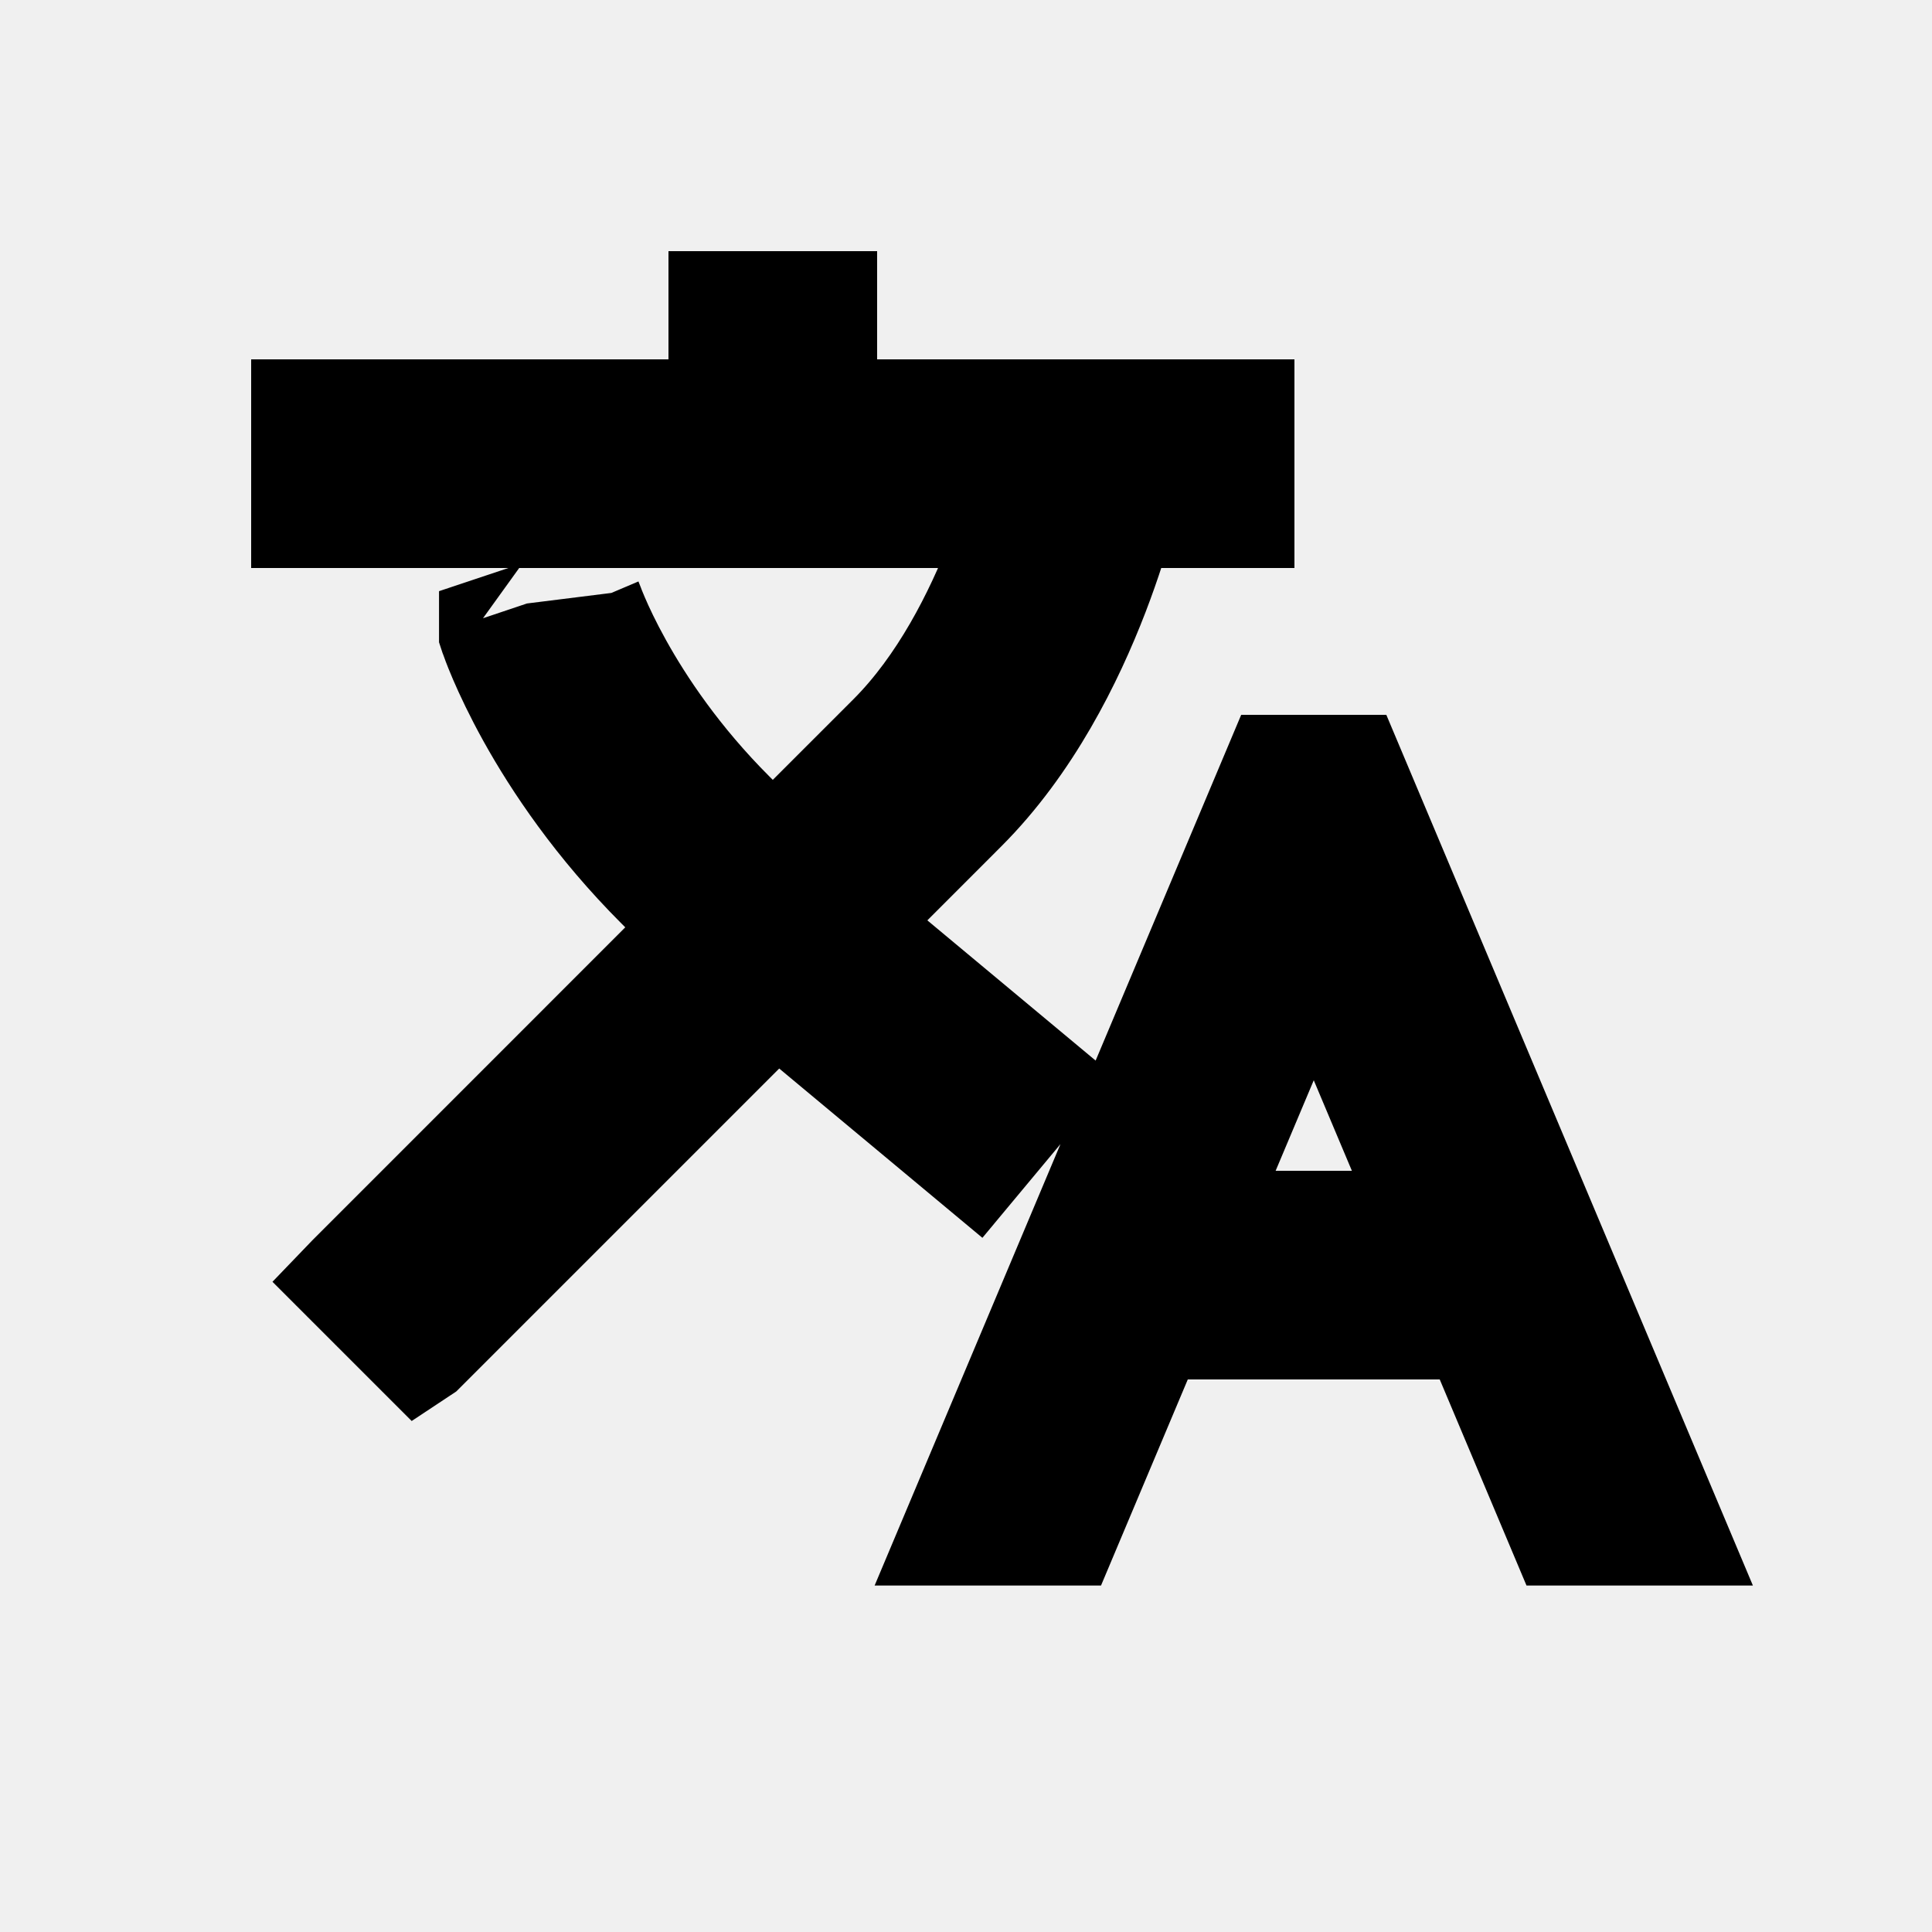
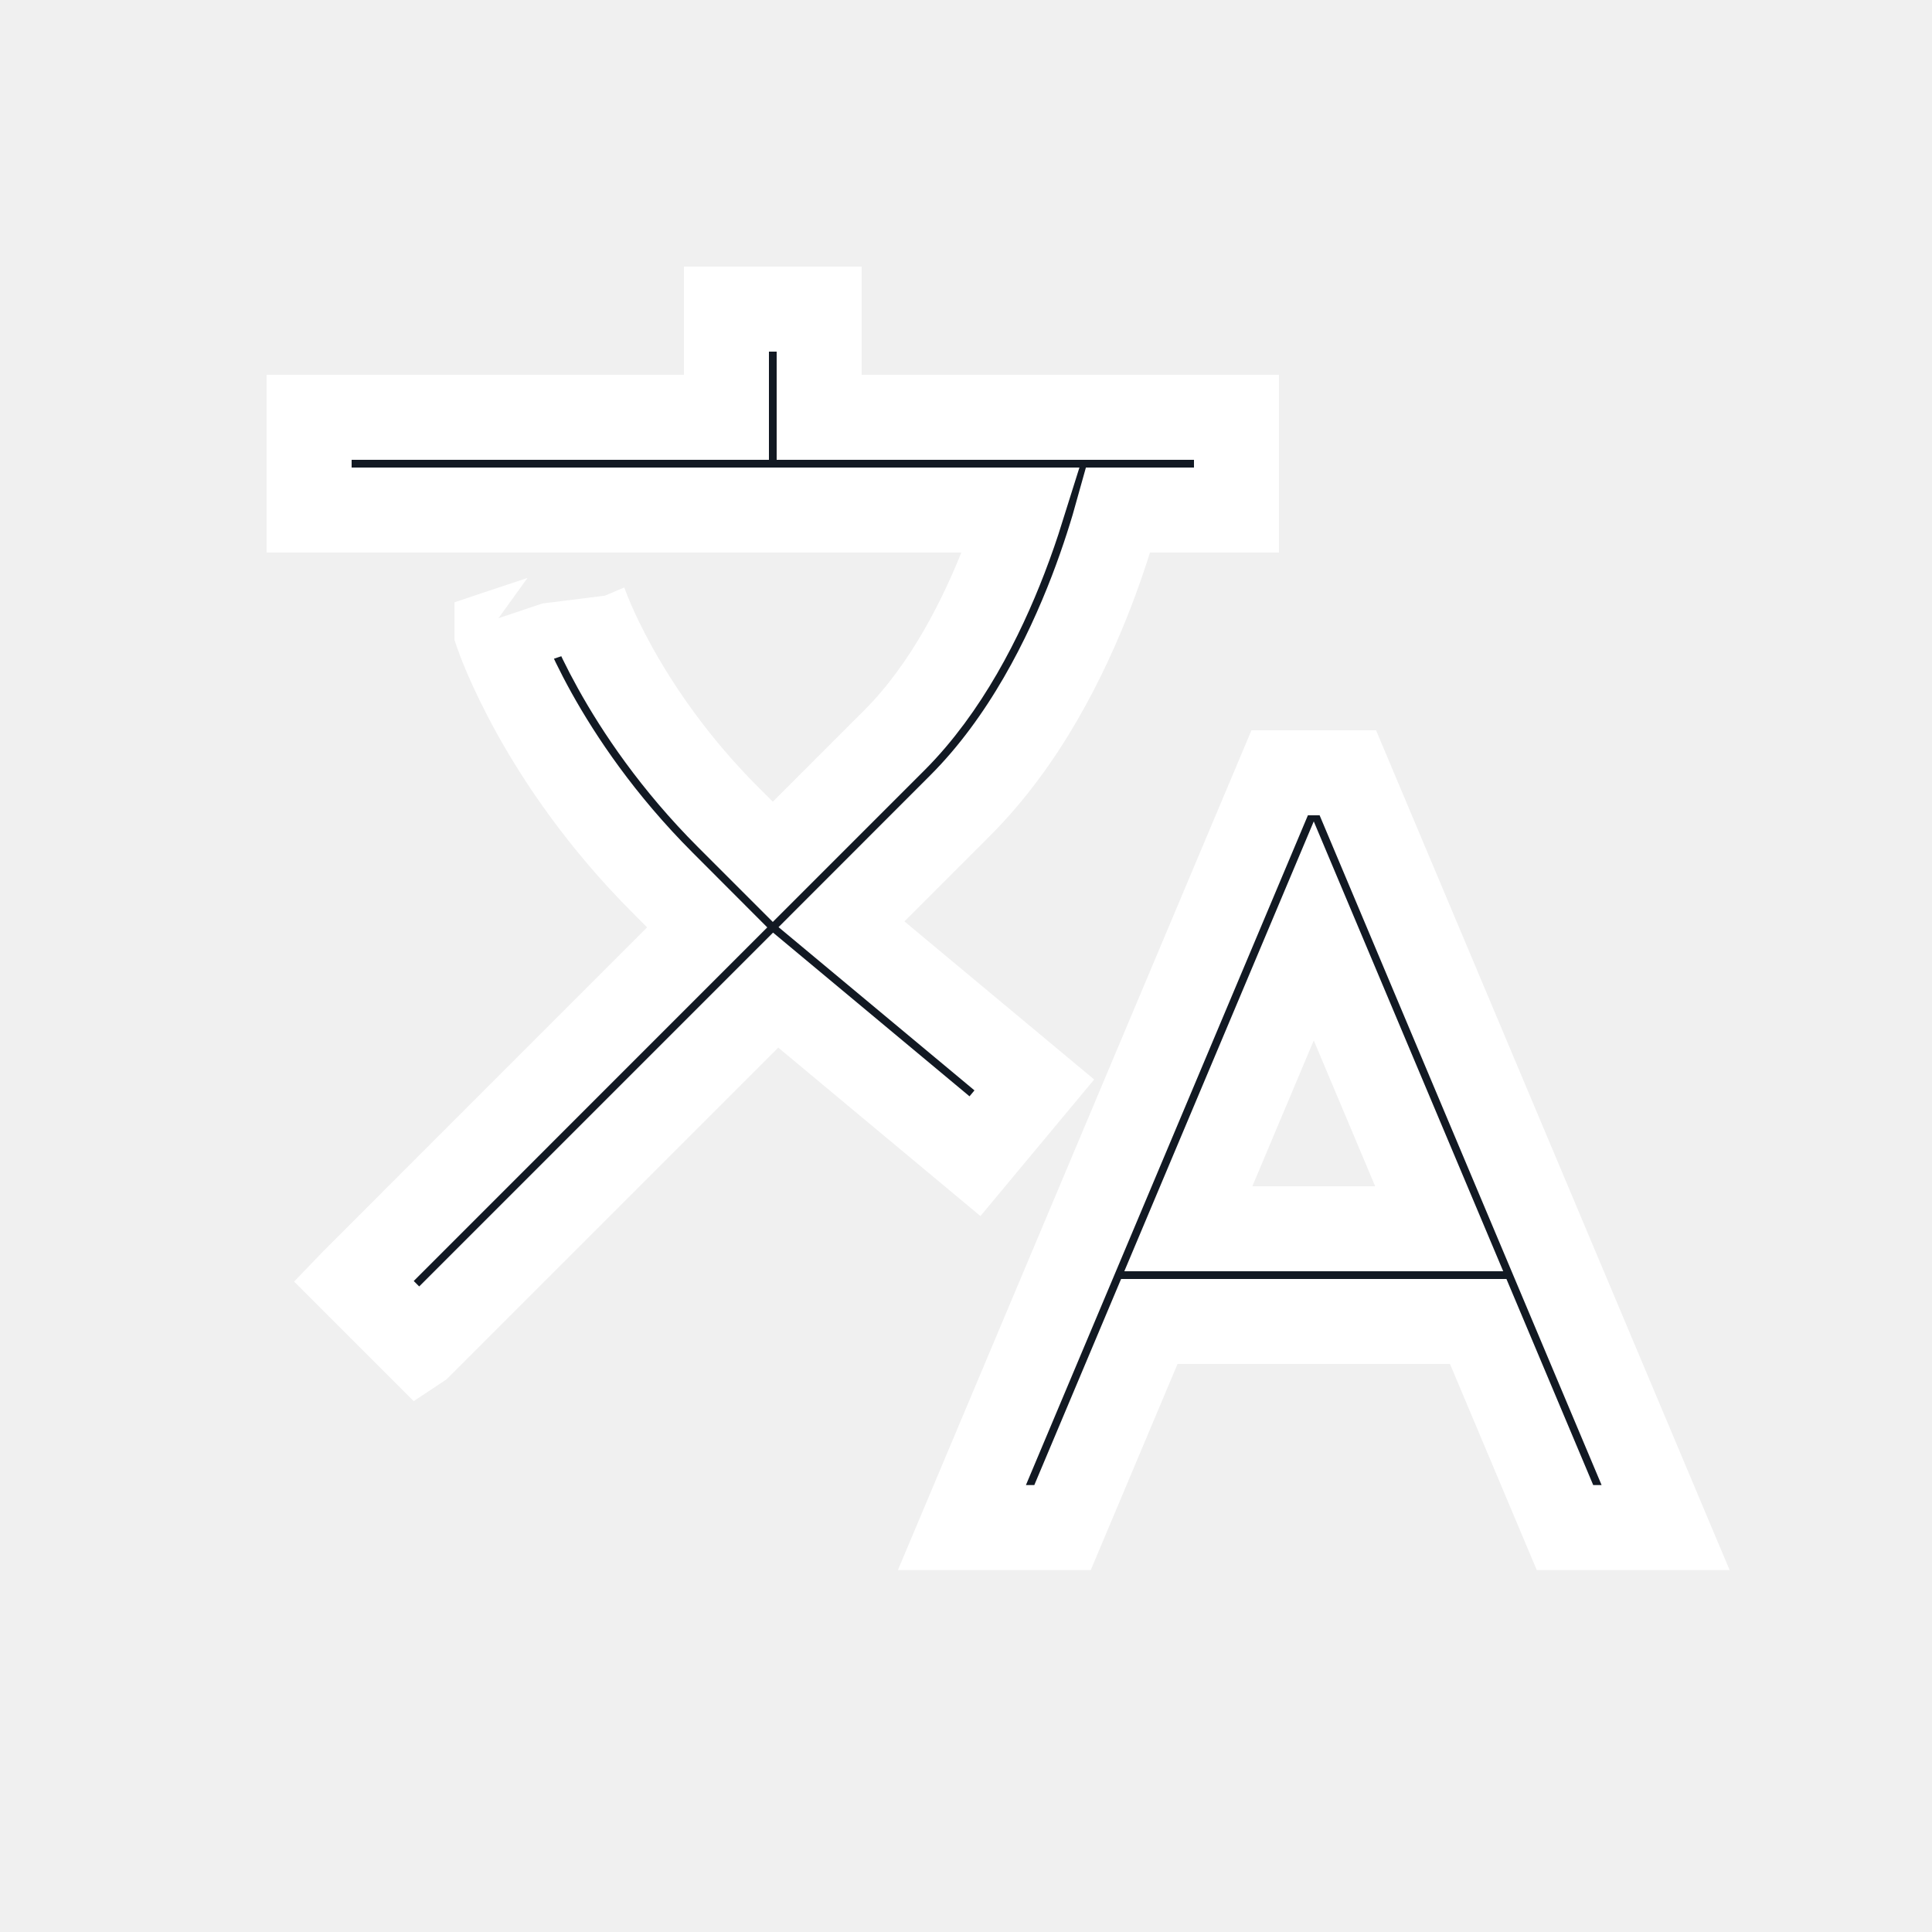
- <svg xmlns="http://www.w3.org/2000/svg" stroke="currentColor" stroke-width="1.5" width="800px" height="800px" viewBox="0 0 25 25" fill="none">
+ <svg xmlns="http://www.w3.org/2000/svg" stroke="white" stroke-width="1.1" width="800px" height="800px" viewBox="0 0 25 25" fill="none">
  <path fill-rule="evenodd" clip-rule="evenodd" d="M9.4 5.4H4V6.6H13.219C13.161 6.785 13.089 6.996 13.002 7.222C12.703 8 12.24 8.911 11.576 9.576L10 11.152L9.424 10.576C8.721 9.873 8.253 9.17 7.962 8.646C7.817 8.385 7.716 8.169 7.653 8.021C7.622 7.948 7.599 7.892 7.586 7.855C7.579 7.837 7.574 7.824 7.571 7.817L7.569 7.809C7.569 7.809 7.569 7.81 7 8C6.431 8.19 6.431 8.19 6.431 8.19L6.431 8.191L6.432 8.194L6.434 8.199L6.441 8.218C6.446 8.233 6.453 8.254 6.463 8.279C6.483 8.331 6.511 8.404 6.55 8.494C6.628 8.675 6.746 8.928 6.913 9.229C7.247 9.83 7.779 10.627 8.576 11.424L9.151 12L4.58 16.572L4.577 16.575L4.576 16.576L5.424 17.424L5.427 17.422L10.037 12.812L12.616 14.961L13.384 14.039L10.889 11.96L12.424 10.424C13.26 9.589 13.797 8.5 14.123 7.653C14.282 7.239 14.395 6.871 14.47 6.6H16V5.4H10.6V4H9.4V5.4ZM17.441 10L21.553 19.767H20.251L19.128 17.1H14.872L13.749 19.767H12.447L16.559 10H17.441ZM15.377 15.9H18.623L17 12.046L15.377 15.9Z" fill="#121923" />
</svg>
